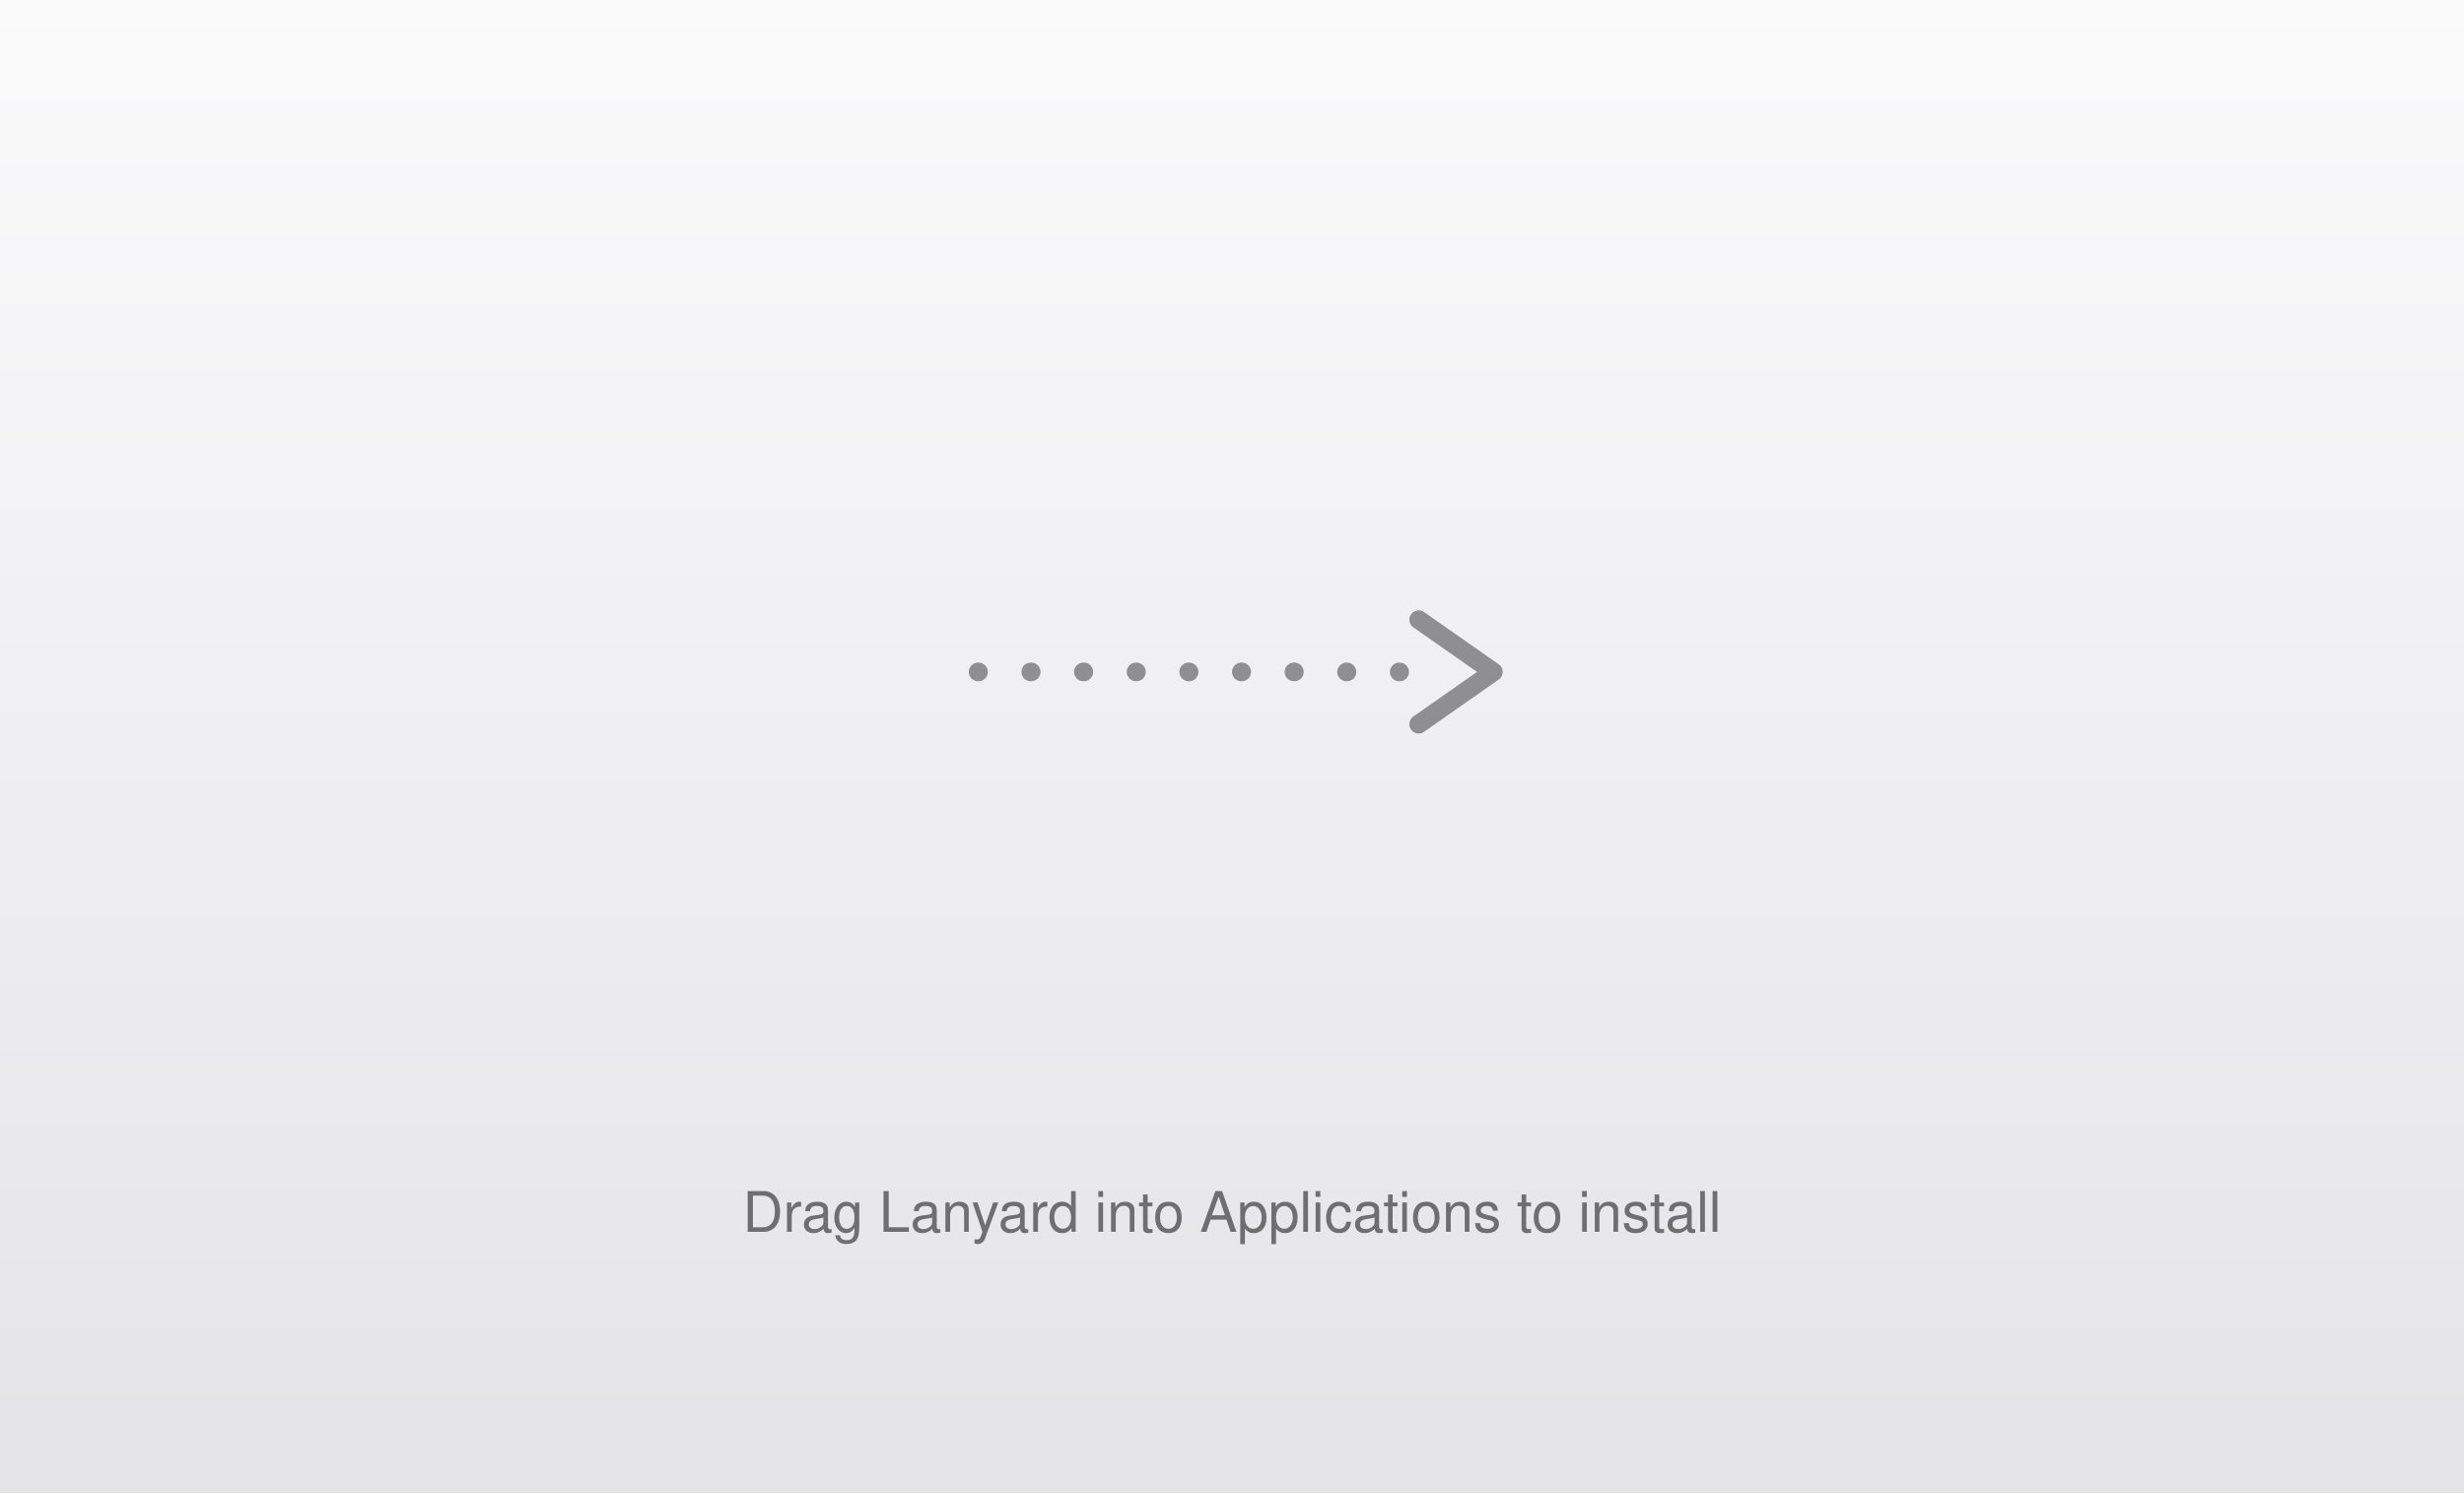
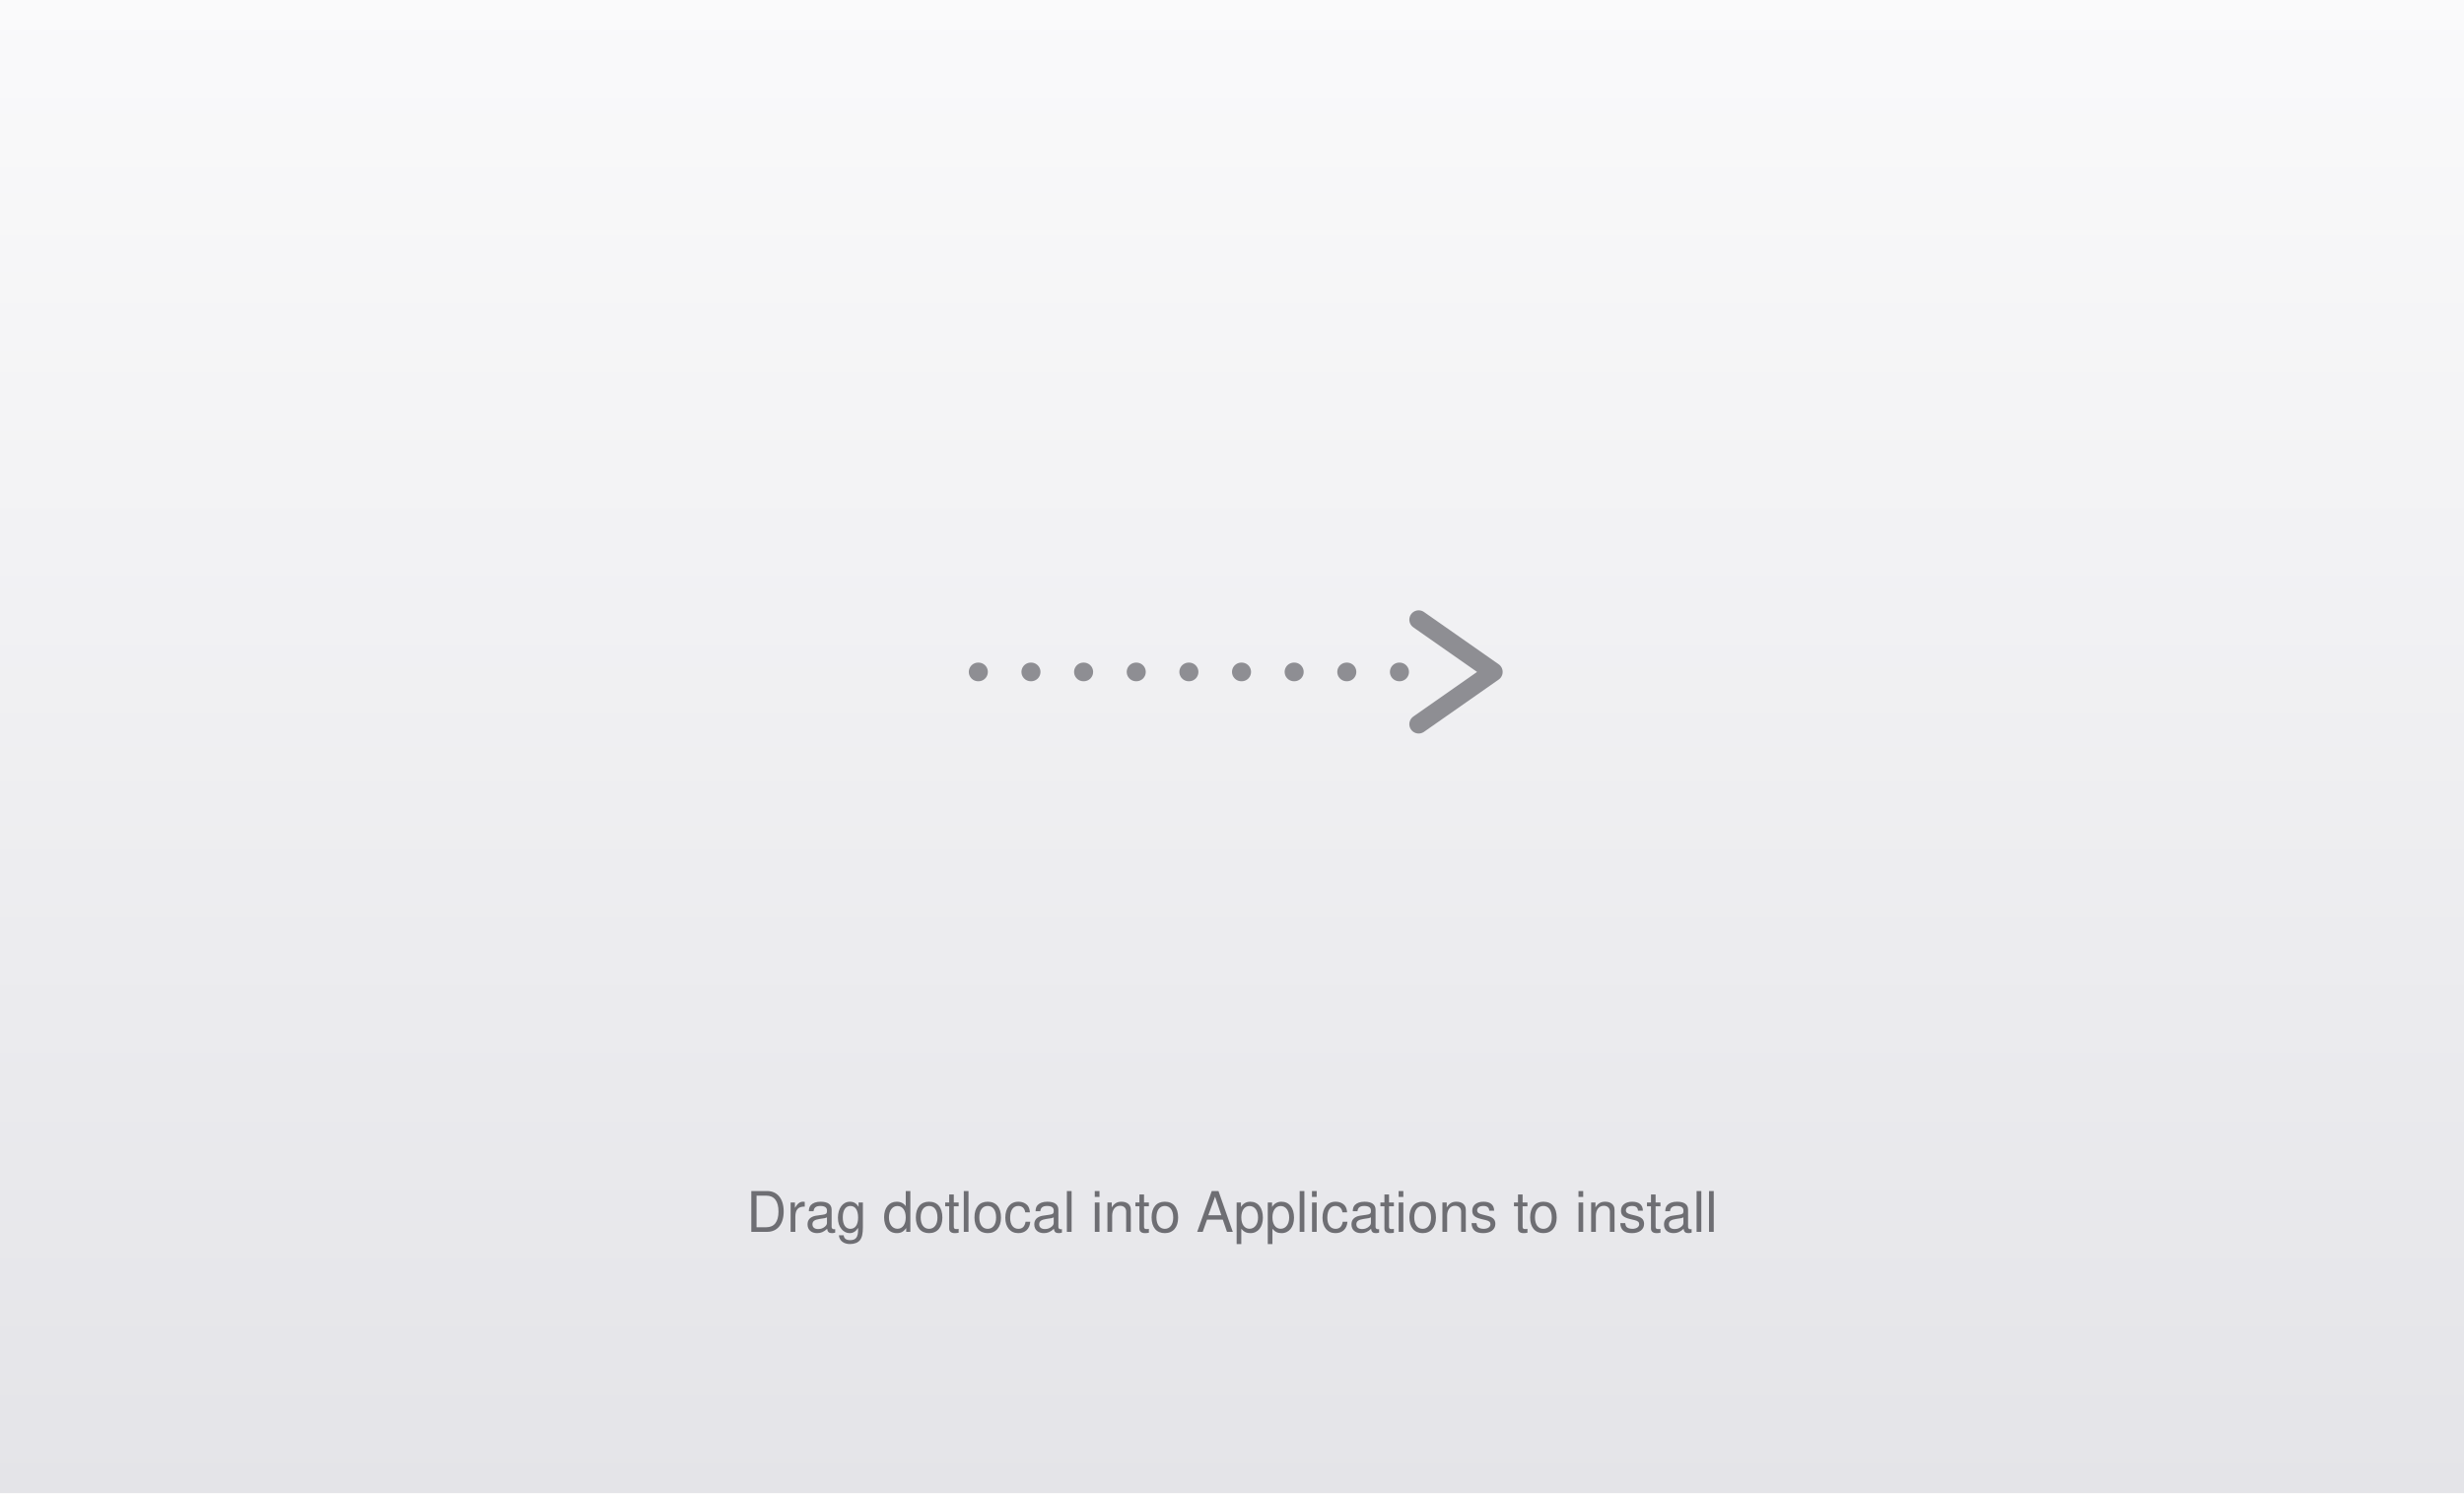
<svg xmlns="http://www.w3.org/2000/svg" width="660" height="400" viewBox="0 0 660 400">
  <defs>
    <linearGradient id="bg" x1="0" y1="0" x2="0" y2="1">
      <stop offset="0" stop-color="#FAFAFB" />
      <stop offset="1" stop-color="#E4E4E8" />
    </linearGradient>
  </defs>
  <rect width="660" height="400" fill="url(#bg)" />
  <path d="M 262 180 L 386 180" stroke="#8E8E93" stroke-width="5" stroke-linecap="round" stroke-dasharray="0.1 14" />
  <path d="M 380 166 L 400 180 L 380 194" fill="none" stroke="#8E8E93" stroke-width="5" stroke-linecap="round" stroke-linejoin="round" />
-   <text x="330" y="330" text-anchor="middle" font-family="-apple-system, Helvetica Neue, Helvetica" font-size="15" fill="#6E6E73">Drag Lanyard into Applications to install</text>
+   <text x="330" y="330" text-anchor="middle" font-family="-apple-system, Helvetica Neue, Helvetica" font-size="15" fill="#6E6E73">Drag dotlocal into Applications to install</text>
</svg>
